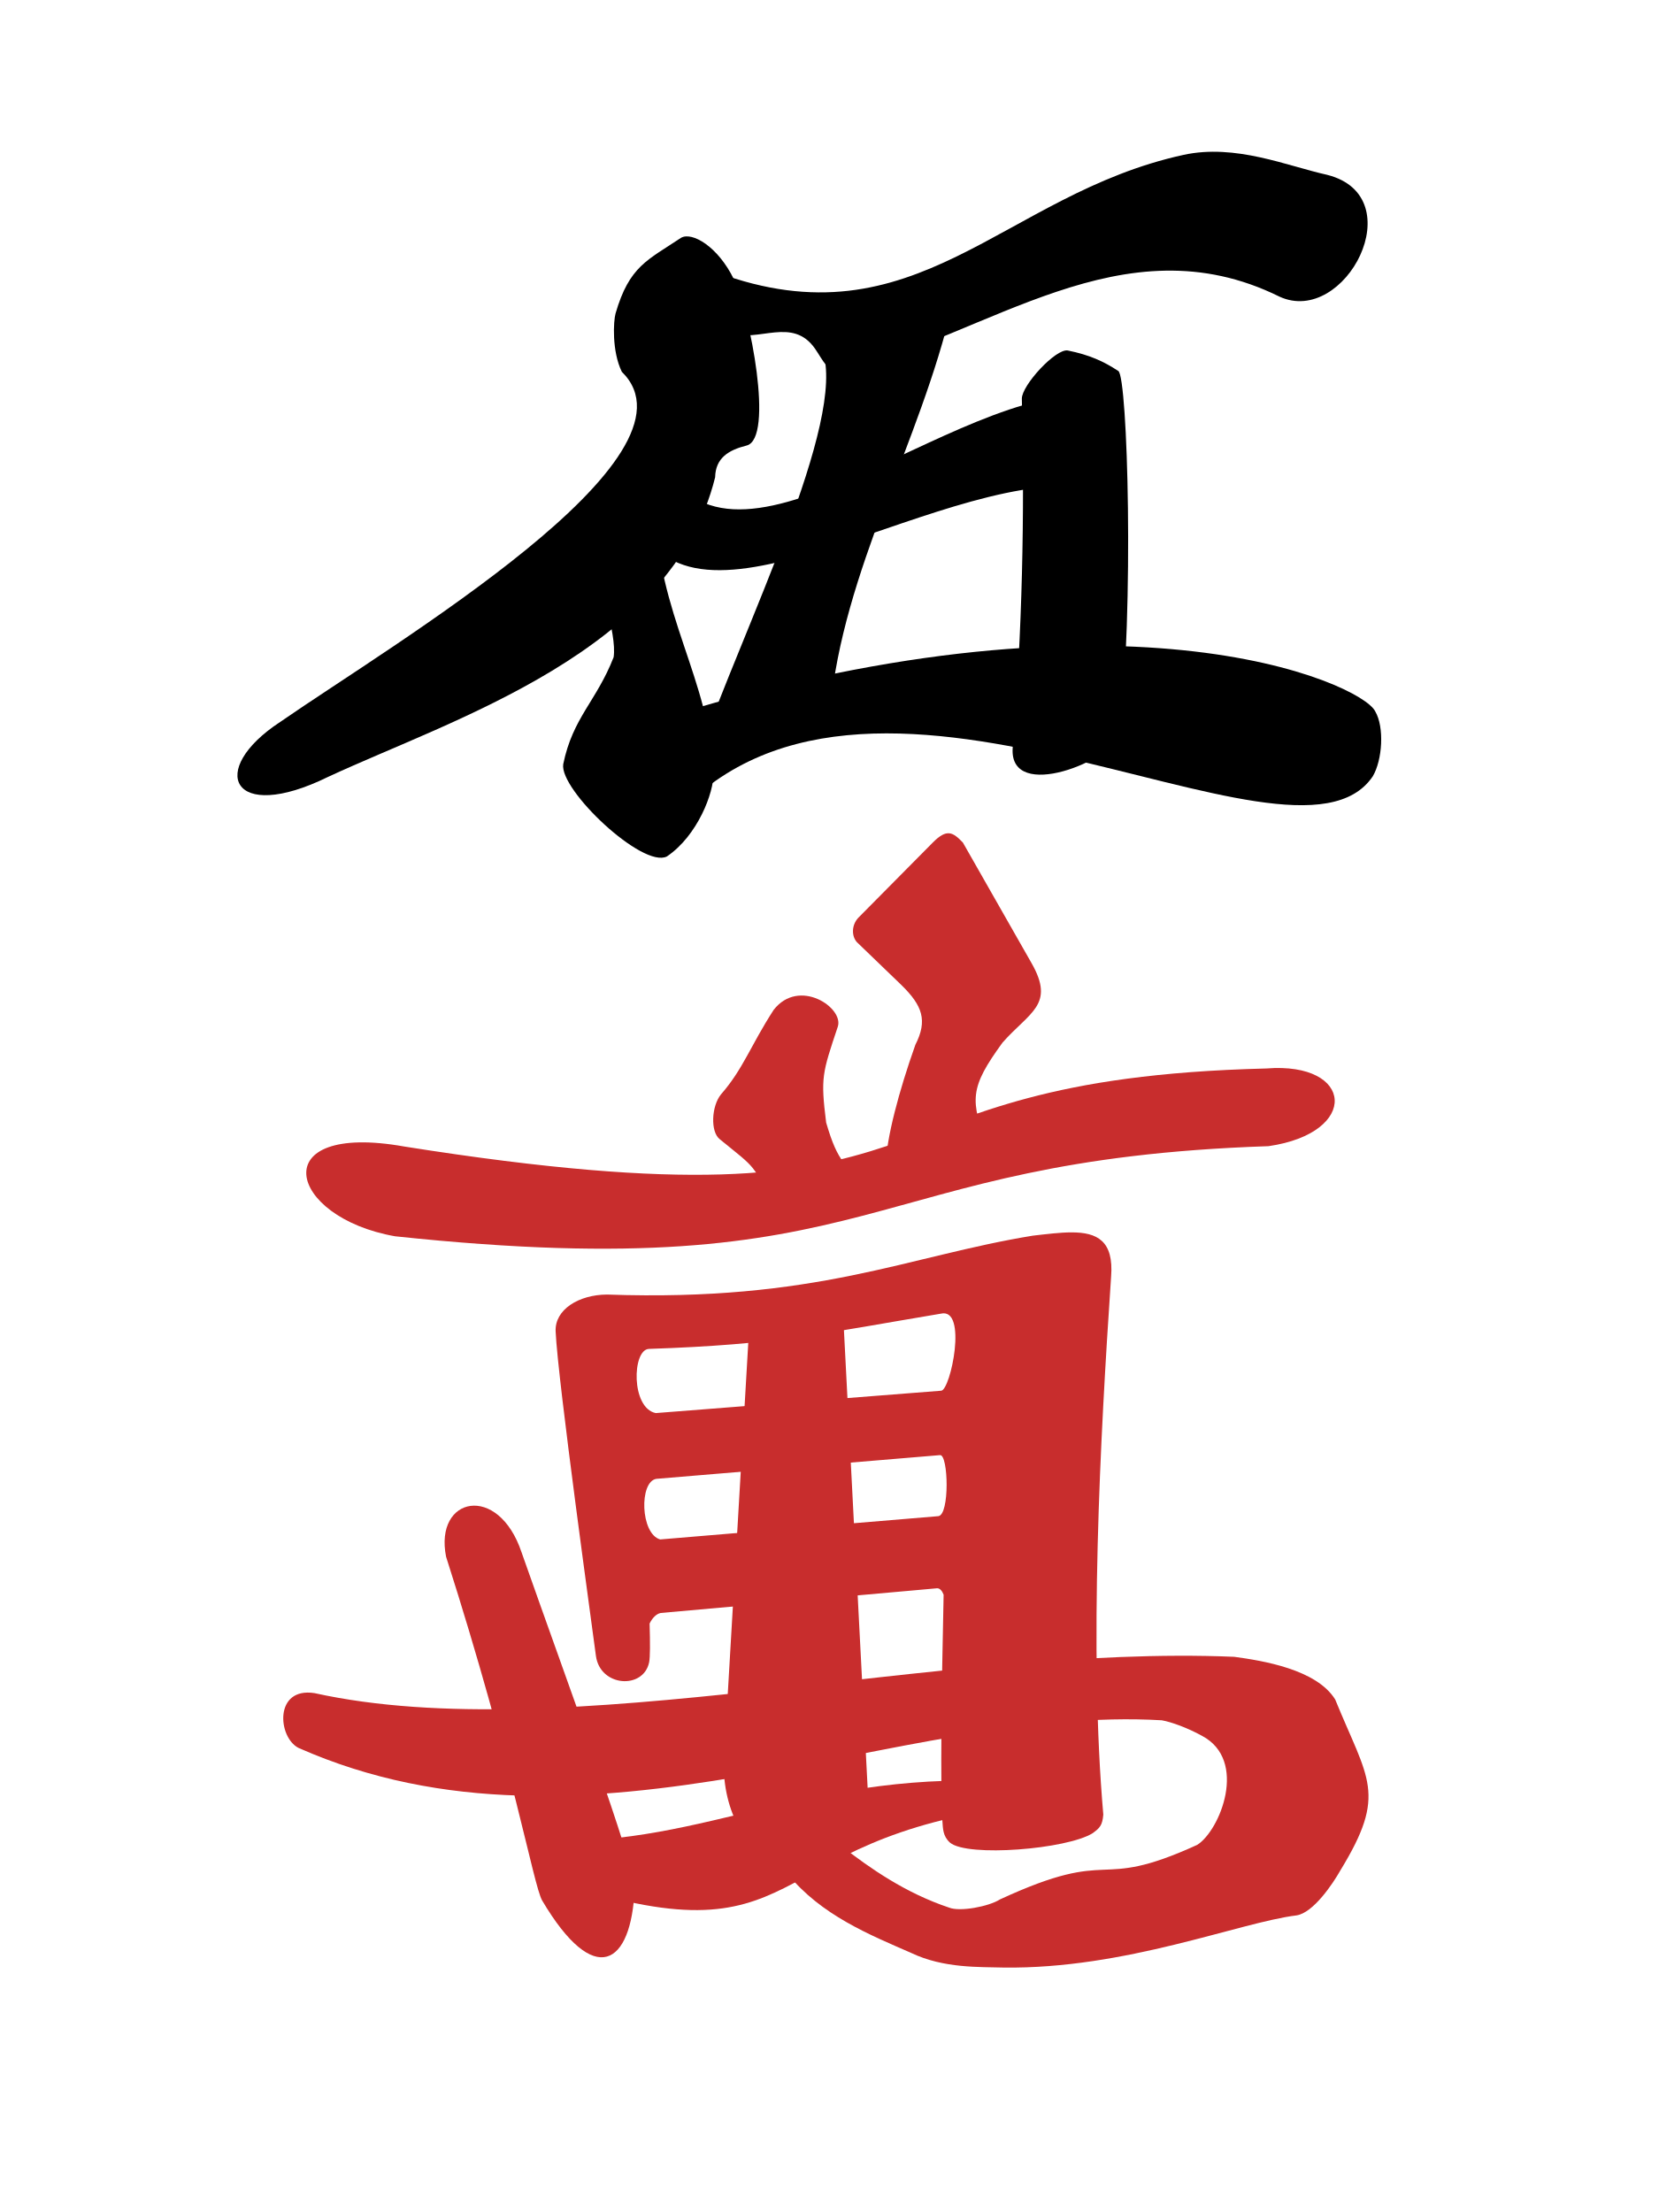
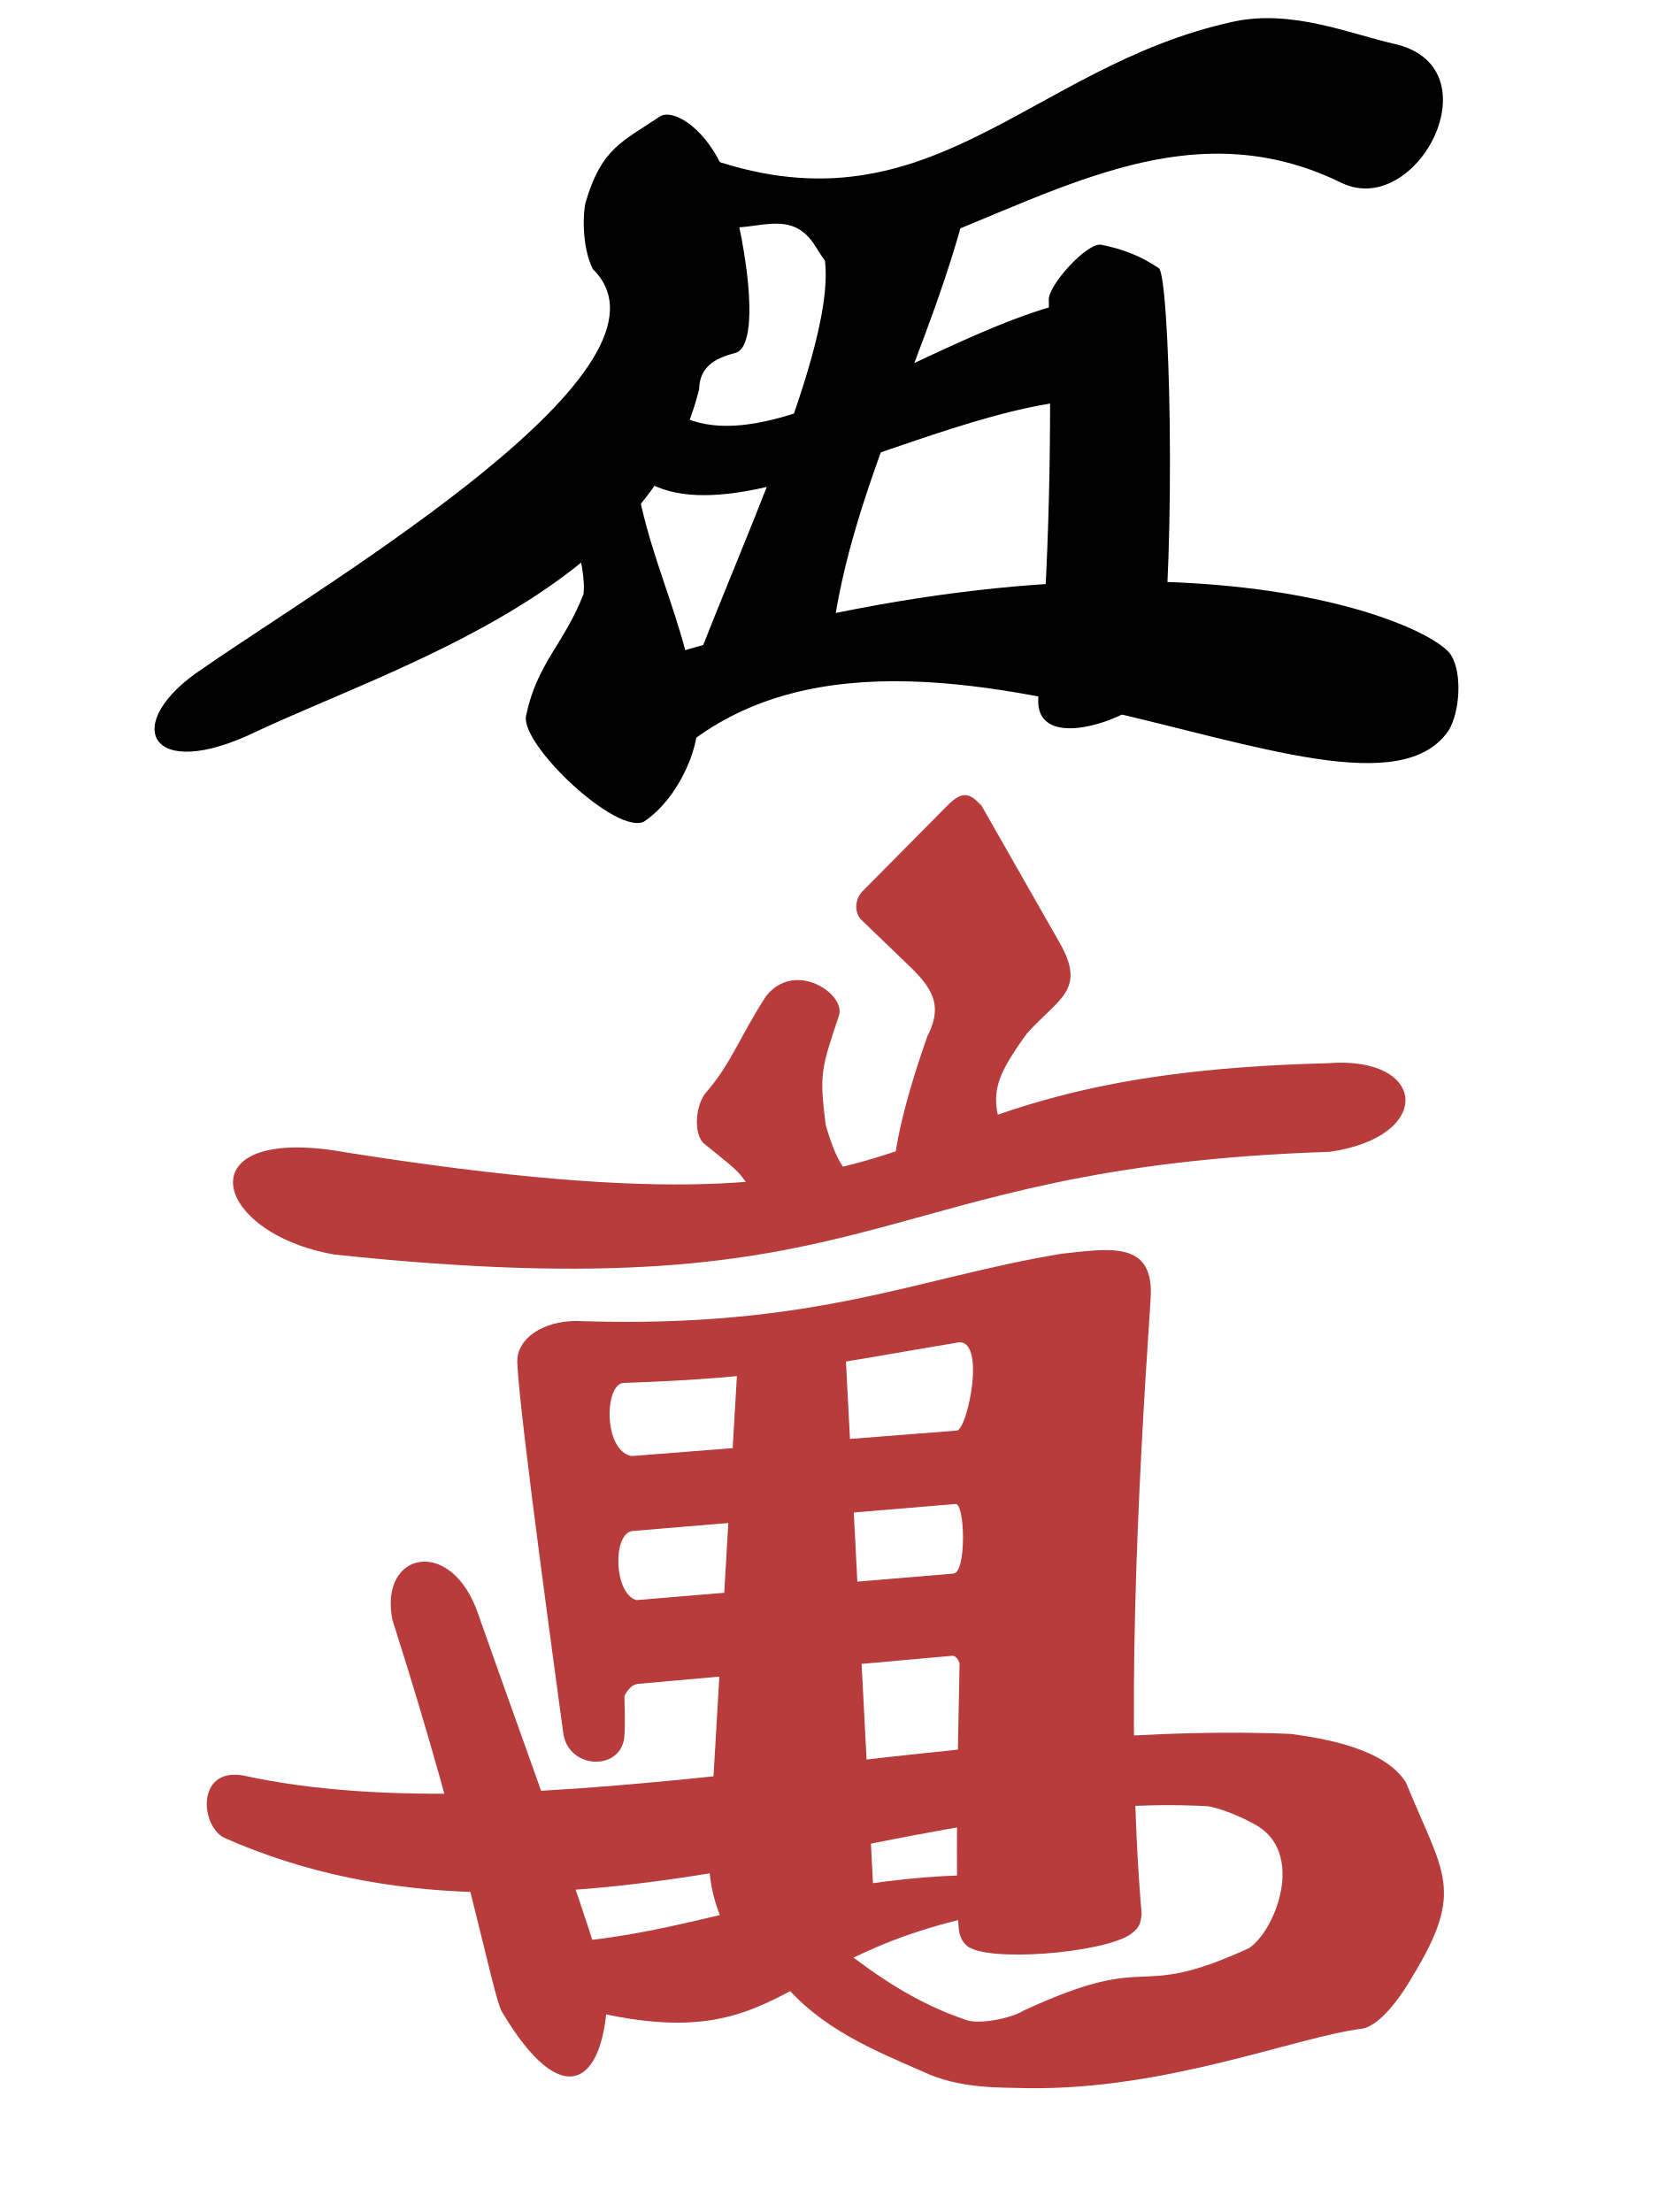
- <svg xmlns="http://www.w3.org/2000/svg" xmlns:ns1="http://www.openswatchbook.org/uri/2009/osb" width="300" height="400" viewBox="-21 -28 342 456" id="svg2" version="1.1">
+ <svg xmlns="http://www.w3.org/2000/svg" xmlns:ns1="http://www.openswatchbook.org/uri/2009/osb" width="300" height="400" viewBox="0 0 300 400" id="svg2" version="1.1">
  <defs id="defs4">
    <linearGradient id="linearGradient10055" ns1:paint="solid">
      <stop style="stop-color:#000000;stop-opacity:1;" offset="0" id="stop10057" />
    </linearGradient>
    <marker orient="auto" refY="0" refX="0" id="Arrow1Lstart" style="overflow:visible">
      <path id="path4978" d="M 0,0 5,-5 -12.5,0 5,5 0,0 Z" style="fill:#000000;fill-opacity:1;fill-rule:evenodd;stroke:#ff5c00;stroke-width:1pt;stroke-opacity:1" transform="matrix(0.8,0,0,0.8,10,0)" />
    </marker>
    <clipPath clipPathUnits="userSpaceOnUse" id="clipPath4243">
      <circle style="opacity:1;fill:#000000;fill-opacity:0.297;fill-rule:nonzero;stroke:#000000;stroke-width:19.133;stroke-linecap:butt;stroke-linejoin:round;stroke-miterlimit:4;stroke-dasharray:none;stroke-dashoffset:0;stroke-opacity:1" id="circle4245" cx="-264.66" cy="-198.207" r="293.954" />
    </clipPath>
    <clipPath clipPathUnits="userSpaceOnUse" id="clipPath7847">
      <ellipse style="opacity:1;fill:#822600;fill-opacity:1;fill-rule:nonzero;stroke:none;stroke-width:12;stroke-linecap:round;stroke-linejoin:round;stroke-miterlimit:4;stroke-dasharray:none;stroke-dashoffset:0;stroke-opacity:1" id="ellipse7849" cx="394" cy="552.362" rx="349.495" ry="216" />
    </clipPath>
    <clipPath clipPathUnits="userSpaceOnUse" id="clipPath4243-1">
      <circle style="opacity:1;fill:#000000;fill-opacity:0.297;fill-rule:nonzero;stroke:#000000;stroke-width:19.133;stroke-linecap:butt;stroke-linejoin:round;stroke-miterlimit:4;stroke-dasharray:none;stroke-dashoffset:0;stroke-opacity:1" id="circle4245-4" cx="-264.66" cy="-198.207" r="293.954" />
    </clipPath>
    <clipPath clipPathUnits="userSpaceOnUse" id="clipPath7876">
      <circle style="opacity:1;fill:#000000;fill-opacity:0.297;fill-rule:nonzero;stroke:#000000;stroke-width:19.133;stroke-linecap:butt;stroke-linejoin:round;stroke-miterlimit:4;stroke-dasharray:none;stroke-dashoffset:0;stroke-opacity:1" id="circle7878" cx="-264.66" cy="-198.207" r="293.954" />
    </clipPath>
    <clipPath clipPathUnits="userSpaceOnUse" id="clipPath14693">
      <rect style="opacity:1;fill:#a53c3c;fill-opacity:1;fill-rule:nonzero;stroke:none;stroke-width:8;stroke-linecap:round;stroke-linejoin:round;stroke-miterlimit:4;stroke-dasharray:none;stroke-dashoffset:0;stroke-opacity:1" id="rect14695" width="131.784" height="168.821" x="-332.596" y="383.498" rx="1.255" ry="3.751" transform="matrix(0.9993908,-0.03489951,0.03489951,0.9993908,0,0)" />
    </clipPath>
    <clipPath clipPathUnits="userSpaceOnUse" id="clipPath14952">
      <ellipse style="opacity:1;fill:#a53c3c;fill-opacity:1;fill-rule:nonzero;stroke:none;stroke-width:7;stroke-linecap:round;stroke-linejoin:round;stroke-miterlimit:4;stroke-dasharray:none;stroke-dashoffset:0;stroke-opacity:1" id="ellipse14954" cx="-271.344" cy="647.256" rx="69.057" ry="116.911" transform="matrix(0.9993908,-0.03489951,0.03489951,0.9993908,0,0)" />
    </clipPath>
    <pattern y="0" x="0" height="6" width="6" patternUnits="userSpaceOnUse" id="EMFhbasepattern" />
  </defs>
  <g id="layer1" transform="translate(0,-652.3622)">
    <g id="g6031" transform="translate(1034.343,648.8857)">
-       <path style="fill:#c82d2d;fill-opacity:1;fill-rule:evenodd;stroke:none;stroke-width:1px;stroke-linecap:butt;stroke-linejoin:miter;stroke-opacity:1" d="m -973.9,230.335 c 101.51,10.776 95.086,-15.762 180.061,-18.577 18.885,-2.746 17.635,-17.46 -0.449,-16.017 -90.368,2.243 -58.779,34.939 -177.693,16.092 -28.997,-5.176 -24.264,14.568 -1.919,18.502 z" id="path6014" />
-       <path style="fill:#c82d2d;fill-opacity:1;fill-rule:evenodd;stroke:none;stroke-width:1px;stroke-linecap:butt;stroke-linejoin:miter;stroke-opacity:1" d="m -882.636,187.136 c 1.311,-3.924 -7.997,-10.181 -13.219,-3.472 -4.831,7.479 -6.264,12.156 -10.86,17.42 -1.958,2.393 -2.241,7.725 -0.217,9.268 7.568,6.199 6.724,4.784 11.5,14.738 l 20.531,-1.762 c -6.52,-8.589 -7.597,-7.835 -10.131,-16.424 -1.165,-9.327 -0.808,-10.176 2.397,-19.767 z" id="path6017" />
-       <path style="fill:#c82d2d;fill-opacity:1;fill-rule:evenodd;stroke:none;stroke-width:1px;stroke-linecap:butt;stroke-linejoin:miter;stroke-opacity:1" d="m -856.843,149.174 c -2.072,-2.165 -3.31,-2.932 -6.213,0 l -15.391,15.541 c -1.348,1.5 -1.372,3.705 -0.264,4.97 l 9.17,8.834 c 4.354,4.252 5.464,7.314 2.9,12.336 -3.42,9.616 -5.986,19.367 -6.097,24.708 l 21.181,-3.487 c -3.959,-9.817 -3.871,-12.357 2.865,-21.646 5.559,-6.327 10.933,-7.774 5.995,-16.417 z" id="path6019" />
-       <path style="fill:#c82d2d;fill-opacity:1;fill-rule:evenodd;stroke:none;stroke-width:1px;stroke-linecap:butt;stroke-linejoin:miter;stroke-opacity:1" d="m -834.439,229.529 c -2.38,3.3e-4 -5.115,0.352 -7.986,0.676 -25.981,4.24 -44.632,13.662 -87.783,12.141 -5.841,0.03 -10.797,3.108 -10.592,7.59 0.416,9.893 7.7,62.177 8.305,66.889 0.853,6.418 9.79,6.988 10.967,1.342 0.216,-1.034 0.221,-3.958 0.098,-7.996 0.548,-1.144 1.398,-2.02 2.309,-2.184 l 56.982,-5.092 c 0.58,0.007 1.014,0.545 1.32,1.33 -0.442,20.093 -0.684,39.742 -0.254,46.623 0.124,1.52 0.051,3.12 1.57,4.486 3.627,3.034 24.108,1.363 29.408,-1.947 1.469,-1.078 2,-1.583 2.197,-3.83 -2.961,-33.992 -0.668,-77.217 1.605,-110.873 0.596,-7.453 -2.911,-9.155 -8.146,-9.154 z m -26.98,16.764 c 5.652,-1.389 2.022,15.829 0.088,15.877 l -58.828,4.611 c -5.127,-1.024 -4.88,-13.066 -1.422,-13.229 26.638,-0.896 35.744,-3.181 60.162,-7.26 z m -0.129,29.152 c 1.706,-0.131 2.018,12.385 -0.381,12.586 l -57.32,4.797 c -4.101,-1.151 -4.352,-11.962 -0.779,-12.492 z" id="path6021" />
-       <path style="fill:#c82d2d;fill-opacity:1;fill-rule:evenodd;stroke:none;stroke-width:1px;stroke-linecap:butt;stroke-linejoin:miter;stroke-opacity:1" d="m -881.542,246.32 -19.233,0.635 -5.291,90.559 c -0.751,10.292 4.492,20.611 11.241,20.763 l 18.742,-6.546 z" id="path6023" />
-       <path style="fill:#c82d2d;fill-opacity:1;fill-rule:evenodd;stroke:none;stroke-width:1px;stroke-linecap:butt;stroke-linejoin:miter;stroke-opacity:1" d="m -942.636,354.94 0.846,8.028 c 54.246,18.284 41.637,-8.576 96.894,-15.151 l -0.635,-4.928 c -42.242,-2.987 -64.353,13.179 -97.106,12.052 z" id="path6025" />
-       <path style="fill:#c82d2d;fill-opacity:1;fill-rule:evenodd;stroke:none;stroke-width:1px;stroke-linecap:butt;stroke-linejoin:miter;stroke-opacity:1" d="m -947.816,295.507 c -4.791,-14.349 -18.048,-11.531 -15.569,0.885 13.897,43.448 17.942,67.497 19.799,70.859 10.792,18.229 18.403,13.454 19.078,-2.434 0.111,-4.849 -14.234,-43.495 -23.308,-69.31 z" id="path6027" />
-       <path style="fill:#c82d2d;fill-opacity:1;fill-rule:evenodd;stroke:none;stroke-width:1px;stroke-linecap:butt;stroke-linejoin:miter;stroke-opacity:1" d="m -990.503,324.512 c -8.359,-1.304 -7.6,9.084 -3.317,11.288 59.847,26.468 123.838,-8.866 177.967,-5.691 2.058,0.369 5.313,1.564 8.294,3.202 9.557,5.048 3.734,19.51 -0.976,22.479 -21.536,9.845 -16.514,0.091 -40.673,11.25 -2.277,1.46 -8.257,2.597 -10.482,1.685 -8.943,-2.978 -16.302,-8.102 -22.15,-12.664 l -11.188,5.646 c 6.905,8.601 17.1,12.672 25.541,16.371 6.747,3.213 14.126,2.854 19.029,3.006 25.108,0.345 48.589,-9.297 60.403,-10.755 3.458,-0.53 7.483,-6.525 9.051,-9.31 9.691,-15.872 5.688,-18.57 -1.086,-35.189 -3.849,-6.232 -14.98,-8.012 -20.828,-8.805 -60.718,-2.574 -138.254,18.812 -189.585,7.487 z" id="path6029" />
+       <path style="fill:#b93c3c;fill-opacity:1;fill-rule:evenodd;stroke:none;stroke-width:1px;stroke-linecap:butt;stroke-linejoin:miter;stroke-opacity:1" d="m -973.9,230.335 c 101.51,10.776 95.086,-15.762 180.061,-18.577 18.885,-2.746 17.635,-17.46 -0.449,-16.017 -90.368,2.243 -58.779,34.939 -177.693,16.092 -28.997,-5.176 -24.264,14.568 -1.919,18.502 z" id="path6014" />
+       <path style="fill:#b93c3c;fill-opacity:1;fill-rule:evenodd;stroke:none;stroke-width:1px;stroke-linecap:butt;stroke-linejoin:miter;stroke-opacity:1" d="m -882.636,187.136 c 1.311,-3.924 -7.997,-10.181 -13.219,-3.472 -4.831,7.479 -6.264,12.156 -10.86,17.42 -1.958,2.393 -2.241,7.725 -0.217,9.268 7.568,6.199 6.724,4.784 11.5,14.738 l 20.531,-1.762 c -6.52,-8.589 -7.597,-7.835 -10.131,-16.424 -1.165,-9.327 -0.808,-10.176 2.397,-19.767 z" id="path6017" />
+       <path style="fill:#b93c3c;fill-opacity:1;fill-rule:evenodd;stroke:none;stroke-width:1px;stroke-linecap:butt;stroke-linejoin:miter;stroke-opacity:1" d="m -856.843,149.174 c -2.072,-2.165 -3.31,-2.932 -6.213,0 l -15.391,15.541 c -1.348,1.5 -1.372,3.705 -0.264,4.97 l 9.17,8.834 c 4.354,4.252 5.464,7.314 2.9,12.336 -3.42,9.616 -5.986,19.367 -6.097,24.708 l 21.181,-3.487 c -3.959,-9.817 -3.871,-12.357 2.865,-21.646 5.559,-6.327 10.933,-7.774 5.995,-16.417 z" id="path6019" />
+       <path style="fill:#b93c3c;fill-opacity:1;fill-rule:evenodd;stroke:none;stroke-width:1px;stroke-linecap:butt;stroke-linejoin:miter;stroke-opacity:1" d="m -834.439,229.529 c -2.38,3.3e-4 -5.115,0.352 -7.986,0.676 -25.981,4.24 -44.632,13.662 -87.783,12.141 -5.841,0.03 -10.797,3.108 -10.592,7.59 0.416,9.893 7.7,62.177 8.305,66.889 0.853,6.418 9.79,6.988 10.967,1.342 0.216,-1.034 0.221,-3.958 0.098,-7.996 0.548,-1.144 1.398,-2.02 2.309,-2.184 l 56.982,-5.092 c 0.58,0.007 1.014,0.545 1.32,1.33 -0.442,20.093 -0.684,39.742 -0.254,46.623 0.124,1.52 0.051,3.12 1.57,4.486 3.627,3.034 24.108,1.363 29.408,-1.947 1.469,-1.078 2,-1.583 2.197,-3.83 -2.961,-33.992 -0.668,-77.217 1.605,-110.873 0.596,-7.453 -2.911,-9.155 -8.146,-9.154 z m -26.98,16.764 c 5.652,-1.389 2.022,15.829 0.088,15.877 l -58.828,4.611 c -5.127,-1.024 -4.88,-13.066 -1.422,-13.229 26.638,-0.896 35.744,-3.181 60.162,-7.26 z m -0.129,29.152 c 1.706,-0.131 2.018,12.385 -0.381,12.586 l -57.32,4.797 c -4.101,-1.151 -4.352,-11.962 -0.779,-12.492 z" id="path6021" />
+       <path style="fill:#b93c3c;fill-opacity:1;fill-rule:evenodd;stroke:none;stroke-width:1px;stroke-linecap:butt;stroke-linejoin:miter;stroke-opacity:1" d="m -881.542,246.32 -19.233,0.635 -5.291,90.559 c -0.751,10.292 4.492,20.611 11.241,20.763 l 18.742,-6.546 z" id="path6023" />
+       <path style="fill:#b93c3c;fill-opacity:1;fill-rule:evenodd;stroke:none;stroke-width:1px;stroke-linecap:butt;stroke-linejoin:miter;stroke-opacity:1" d="m -942.636,354.94 0.846,8.028 c 54.246,18.284 41.637,-8.576 96.894,-15.151 l -0.635,-4.928 c -42.242,-2.987 -64.353,13.179 -97.106,12.052 z" id="path6025" />
+       <path style="fill:#b93c3c;fill-opacity:1;fill-rule:evenodd;stroke:none;stroke-width:1px;stroke-linecap:butt;stroke-linejoin:miter;stroke-opacity:1" d="m -947.816,295.507 c -4.791,-14.349 -18.048,-11.531 -15.569,0.885 13.897,43.448 17.942,67.497 19.799,70.859 10.792,18.229 18.403,13.454 19.078,-2.434 0.111,-4.849 -14.234,-43.495 -23.308,-69.31 z" id="path6027" />
+       <path style="fill:#b93c3c;fill-opacity:1;fill-rule:evenodd;stroke:none;stroke-width:1px;stroke-linecap:butt;stroke-linejoin:miter;stroke-opacity:1" d="m -990.503,324.512 c -8.359,-1.304 -7.6,9.084 -3.317,11.288 59.847,26.468 123.838,-8.866 177.967,-5.691 2.058,0.369 5.313,1.564 8.294,3.202 9.557,5.048 3.734,19.51 -0.976,22.479 -21.536,9.845 -16.514,0.091 -40.673,11.25 -2.277,1.46 -8.257,2.597 -10.482,1.685 -8.943,-2.978 -16.302,-8.102 -22.15,-12.664 l -11.188,5.646 c 6.905,8.601 17.1,12.672 25.541,16.371 6.747,3.213 14.126,2.854 19.029,3.006 25.108,0.345 48.589,-9.297 60.403,-10.755 3.458,-0.53 7.483,-6.525 9.051,-9.31 9.691,-15.872 5.688,-18.57 -1.086,-35.189 -3.849,-6.232 -14.98,-8.012 -20.828,-8.805 -60.718,-2.574 -138.254,18.812 -189.585,7.487 z" id="path6029" />
    </g>
    <g transform="matrix(0.8829905,0,0,0.9881691,13.1912,3.648797)" id="g5716">
      <path style="fill:#000000;fill-opacity:1;fill-rule:evenodd;stroke:none;stroke-width:1px;stroke-linecap:butt;stroke-linejoin:miter;stroke-opacity:1" d="m 120.278,677.755 c -7.838,4.682 -12.064,5.885 -15.284,15.769 -0.511,1.598 -0.898,7.876 1.458,12.182 20.422,17.875 -53.388,56.712 -79.774,73.058 -17.174,10.058 -11.335,21.339 11.193,11.453 29.066,-12.078 80.297,-26.143 90.366,-62.505 0.097,-3.989 3.075,-5.668 7.331,-6.618 6.514,-1.426 0.792,-27.814 -2.951,-34.692 -3.744,-6.877 -9.804,-9.959 -12.338,-8.647 z" id="path5718" />
      <path style="fill:#000000;fill-opacity:1;fill-rule:evenodd;stroke:none;stroke-width:1px;stroke-linecap:butt;stroke-linejoin:miter;stroke-opacity:1" d="m 99.312,743.711 c 1.357,4.639 6.087,16.552 5.224,21.546 -3.978,9.126 -9.54,12.594 -11.761,22.305 -0.952,5.342 18.6,21.859 24.214,19.247 7.172,-4.348 10.984,-13.344 10.865,-17.385 -0.778,-19.434 -13.169,-33.196 -13.616,-55.569 z" id="path5720" />
      <path style="fill:#000000;fill-opacity:1;fill-rule:evenodd;stroke:none;stroke-width:1px;stroke-linecap:butt;stroke-linejoin:miter;stroke-opacity:1" d="m 128.522,684.935 c 46.746,15.517 66.839,-16.275 109.097,-24.485 12.117,-2.354 24.184,2.325 33.482,4.163 20.109,4.514 4.228,31.739 -11.122,25.409 -36.558,-16.134 -67.906,8.156 -102.605,15.751 -2.566,0.415 -4.134,-2.71 -5.773,-4.832 -5.31,-6.875 -13.324,-1.203 -19.859,-3.348 z" id="path5722" />
      <path style="fill:#000000;fill-opacity:1;fill-rule:evenodd;stroke:none;stroke-width:1px;stroke-linecap:butt;stroke-linejoin:miter;stroke-opacity:1" d="m 183.562,691.904 -31.765,6.917 c 9.85,10.819 -13.475,53.482 -25.203,81.46 l 28.507,-3.847 c 2.864,-29.115 21.097,-56.086 28.461,-84.53 z" id="path5724" />
      <path style="fill:#000000;fill-opacity:1;fill-rule:evenodd;stroke:none;stroke-width:1px;stroke-linecap:butt;stroke-linejoin:miter;stroke-opacity:1" d="m 114.446,721.803 c 15.8,34.888 69.15,-14.001 103.233,-11.181 l 0,19.422 c -34.972,-5.666 -93.653,35.538 -107.635,6.712 z" id="path5726" />
      <path style="fill:#000000;fill-opacity:1;fill-rule:evenodd;stroke:none;stroke-width:1px;stroke-linecap:butt;stroke-linejoin:miter;stroke-opacity:1" d="m 210.572,701.264 c -2.785,-0.466 -10.745,7.252 -10.726,10.046 0.689,24.488 0.084,48.43 -2.147,72.918 -0.809,11.468 23.903,2.384 24.925,-3.049 3.435,-25.639 1.958,-74.428 -0.258,-75.638 -3.42,-2.014 -6.726,-3.358 -11.794,-4.278 z" id="path5728" />
      <path style="fill:#000000;fill-opacity:1;fill-rule:evenodd;stroke:none;stroke-width:1px;stroke-linecap:butt;stroke-linejoin:miter;stroke-opacity:1" d="m 112.959,778.815 c 109.319,-31.088 166.21,-8.228 169.393,-2.254 2.148,3.278 1.684,10.109 -0.574,13.531 -18.858,25.077 -119.627,-39.367 -165.067,10.708 z" id="path5730" />
    </g>
  </g>
</svg>
